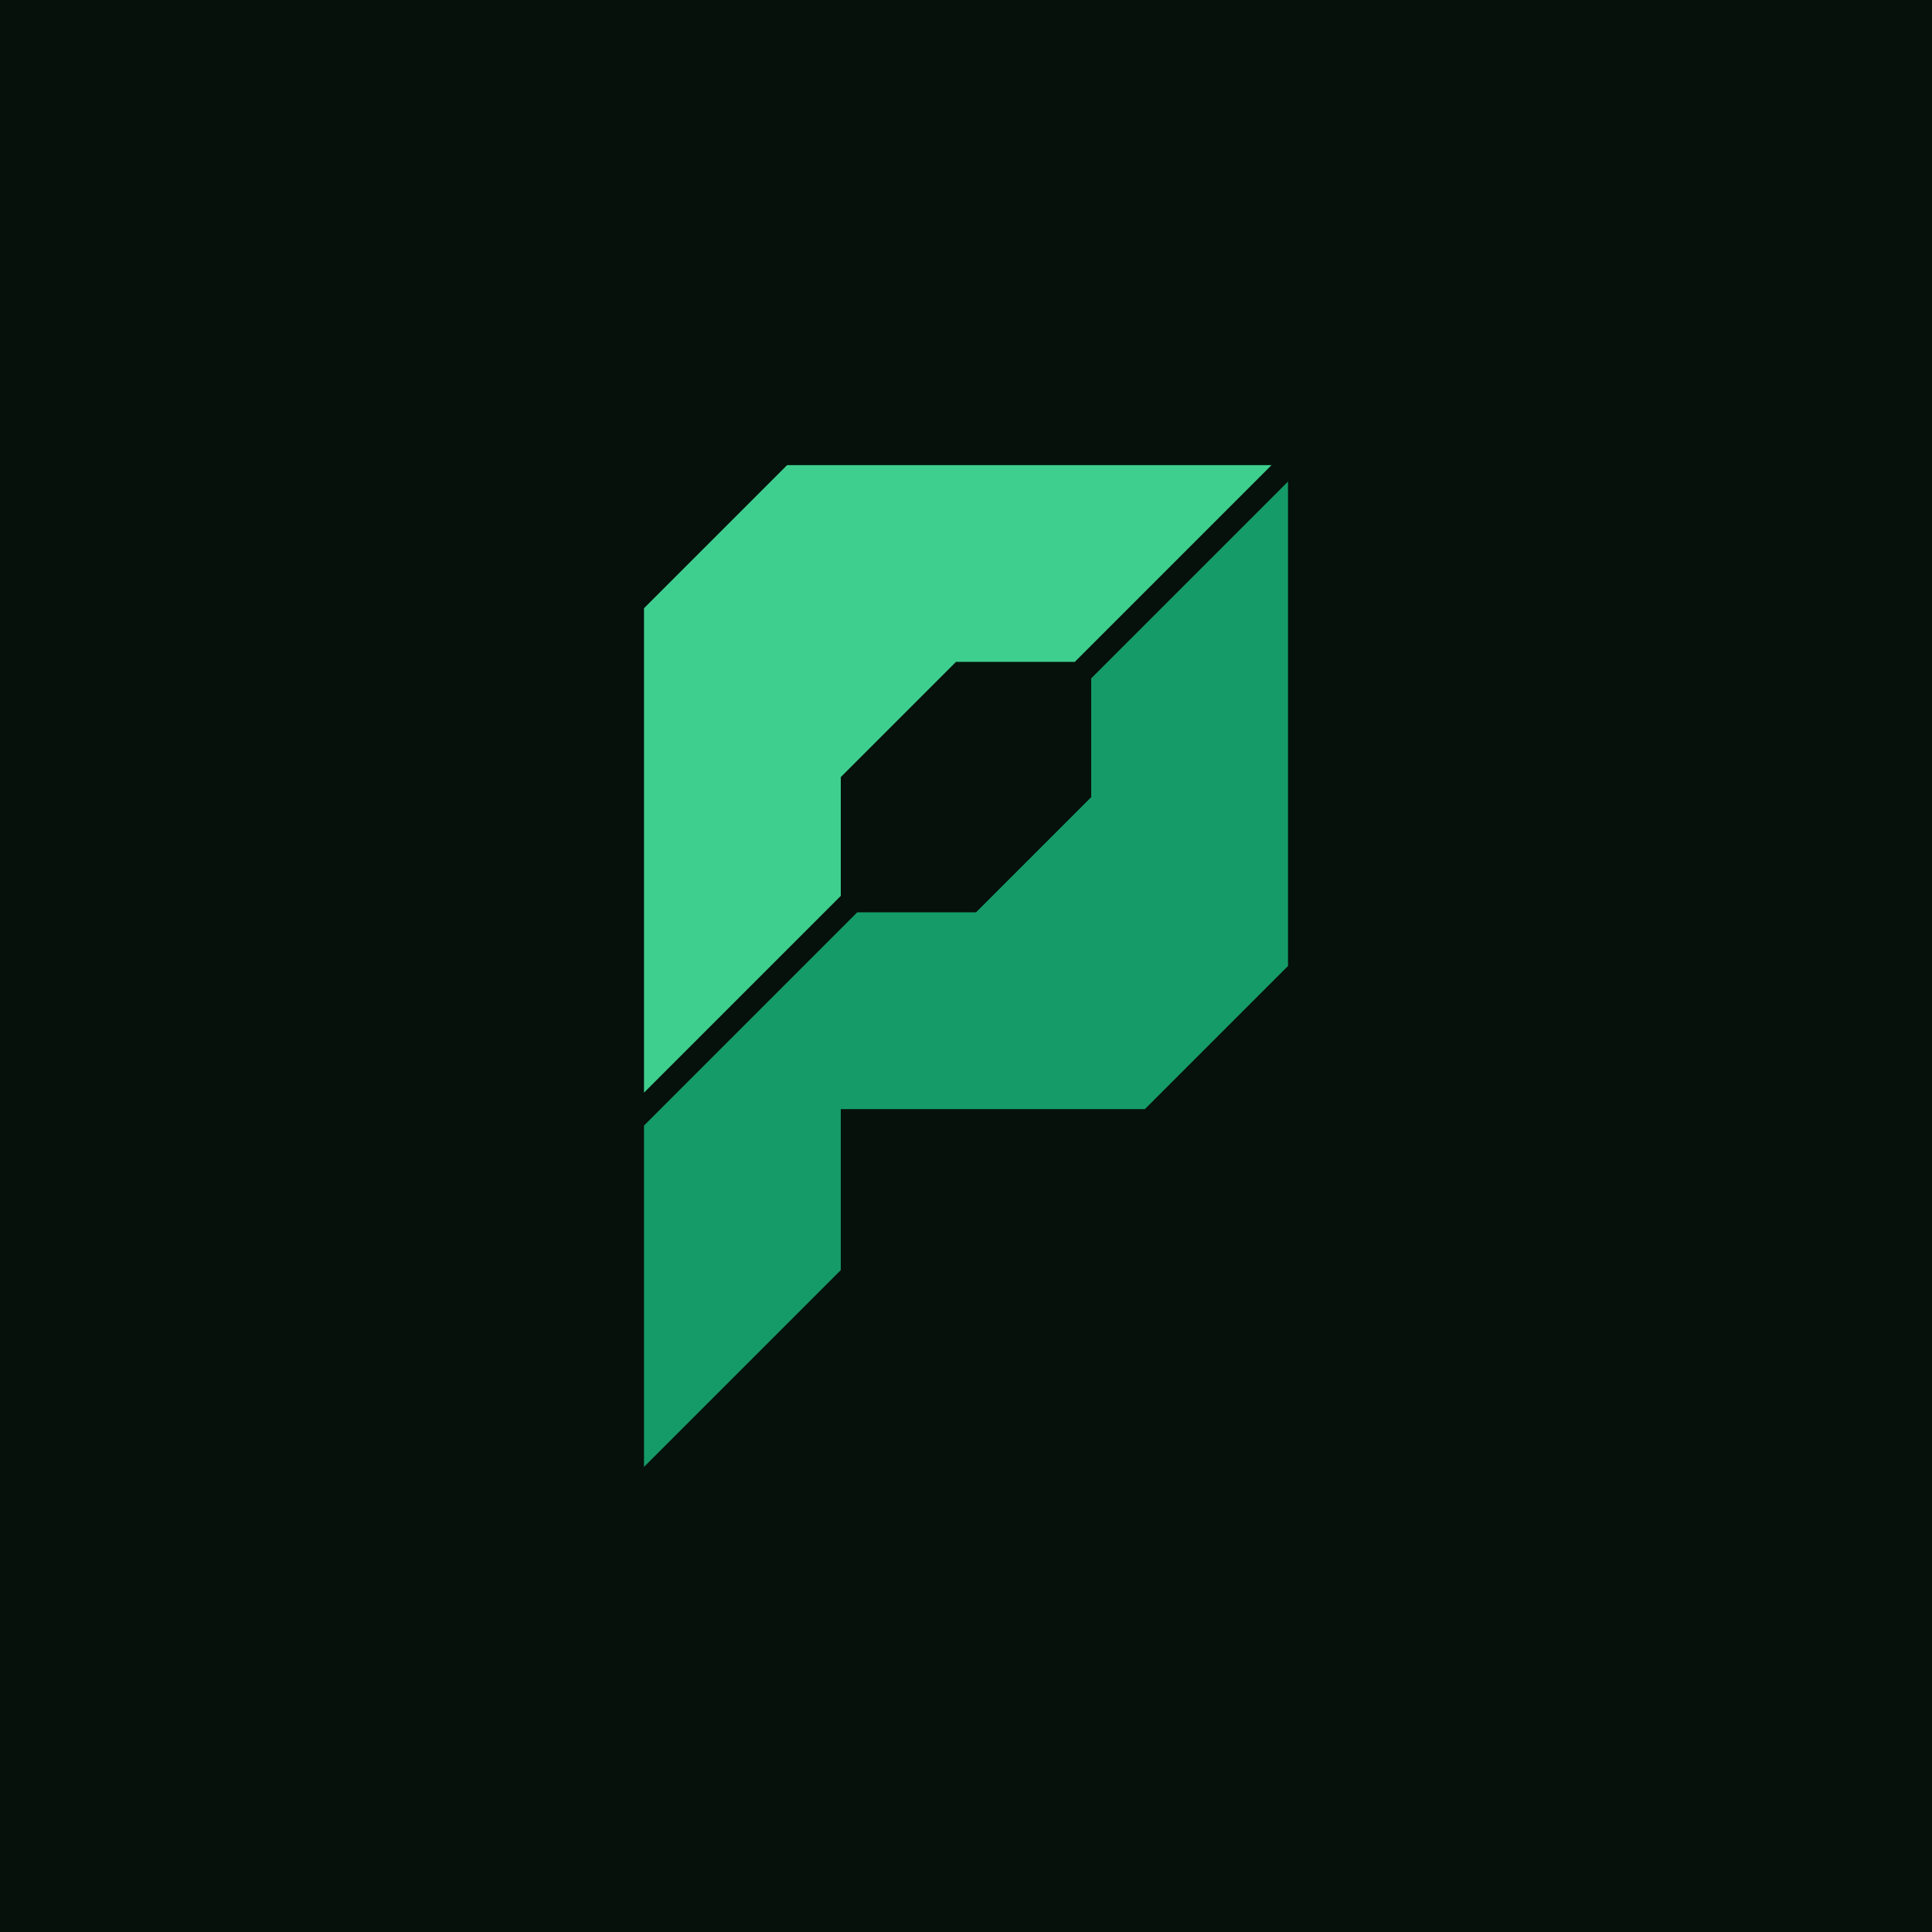
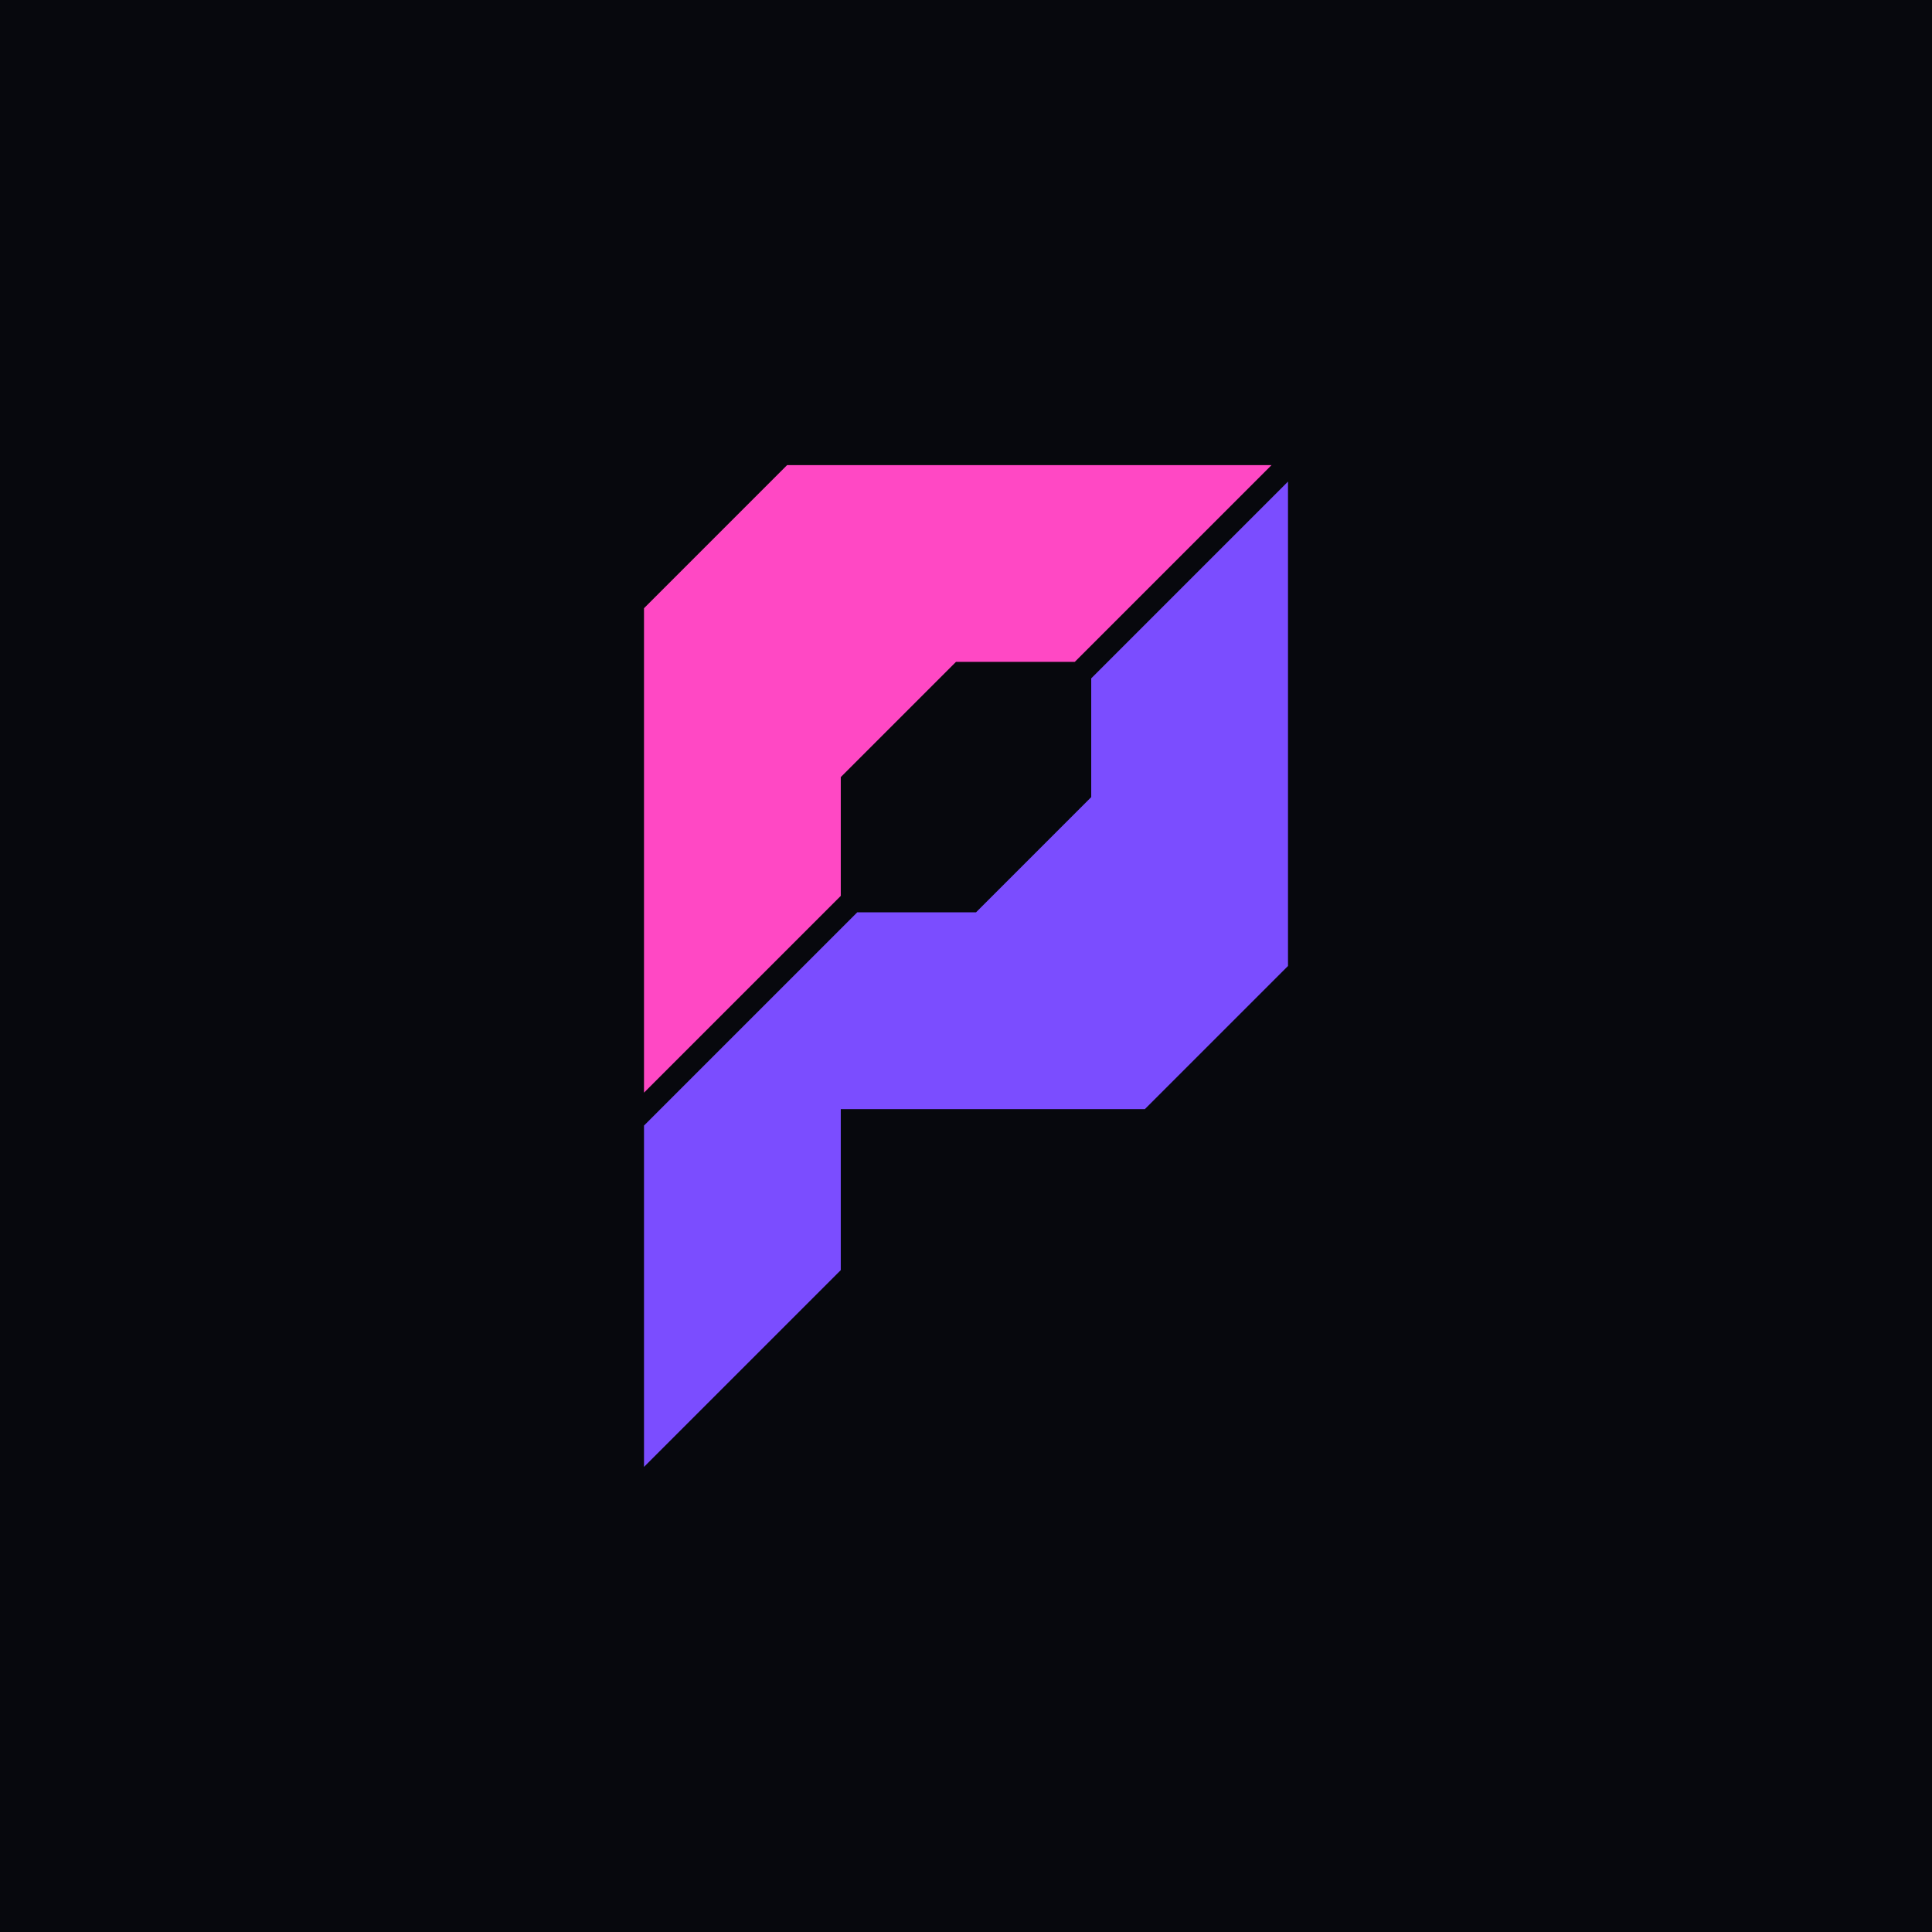
<svg xmlns="http://www.w3.org/2000/svg" viewBox="0 0 1080 1080">
-   <rect width="1080" height="1080" fill="#06110B" />
+   <rect width="1080" height="1080" fill="#07080D" />
  <g transform="translate(220 220) scale(5)">
-     <path d="M 44 8 L 98.16 8 L 76.16 30 L 62.88 30 L 50 42.88 L 50 56.16 L 28 78.16 L 28 24 Z" fill="#3ECF8E" />
-     <path d="M 100 9.84 L 100 64 L 84 80 L 50 80 L 50 98 L 28 120 L 28 81.84 L 51.84 58 L 65.12 58 L 78 45.12 L 78 31.84 Z" fill="#159B68" />
+     <path d="M 44 8 L 98.16 8 L 76.16 30 L 62.88 30 L 50 42.88 L 50 56.16 L 28 78.16 L 28 24 Z" fill="#FF48C4" />
+     <path d="M 100 9.84 L 100 64 L 84 80 L 50 80 L 50 98 L 28 120 L 28 81.84 L 51.84 58 L 65.12 58 L 78 45.12 L 78 31.84 Z" fill="#7B4DFF" />
  </g>
</svg>
